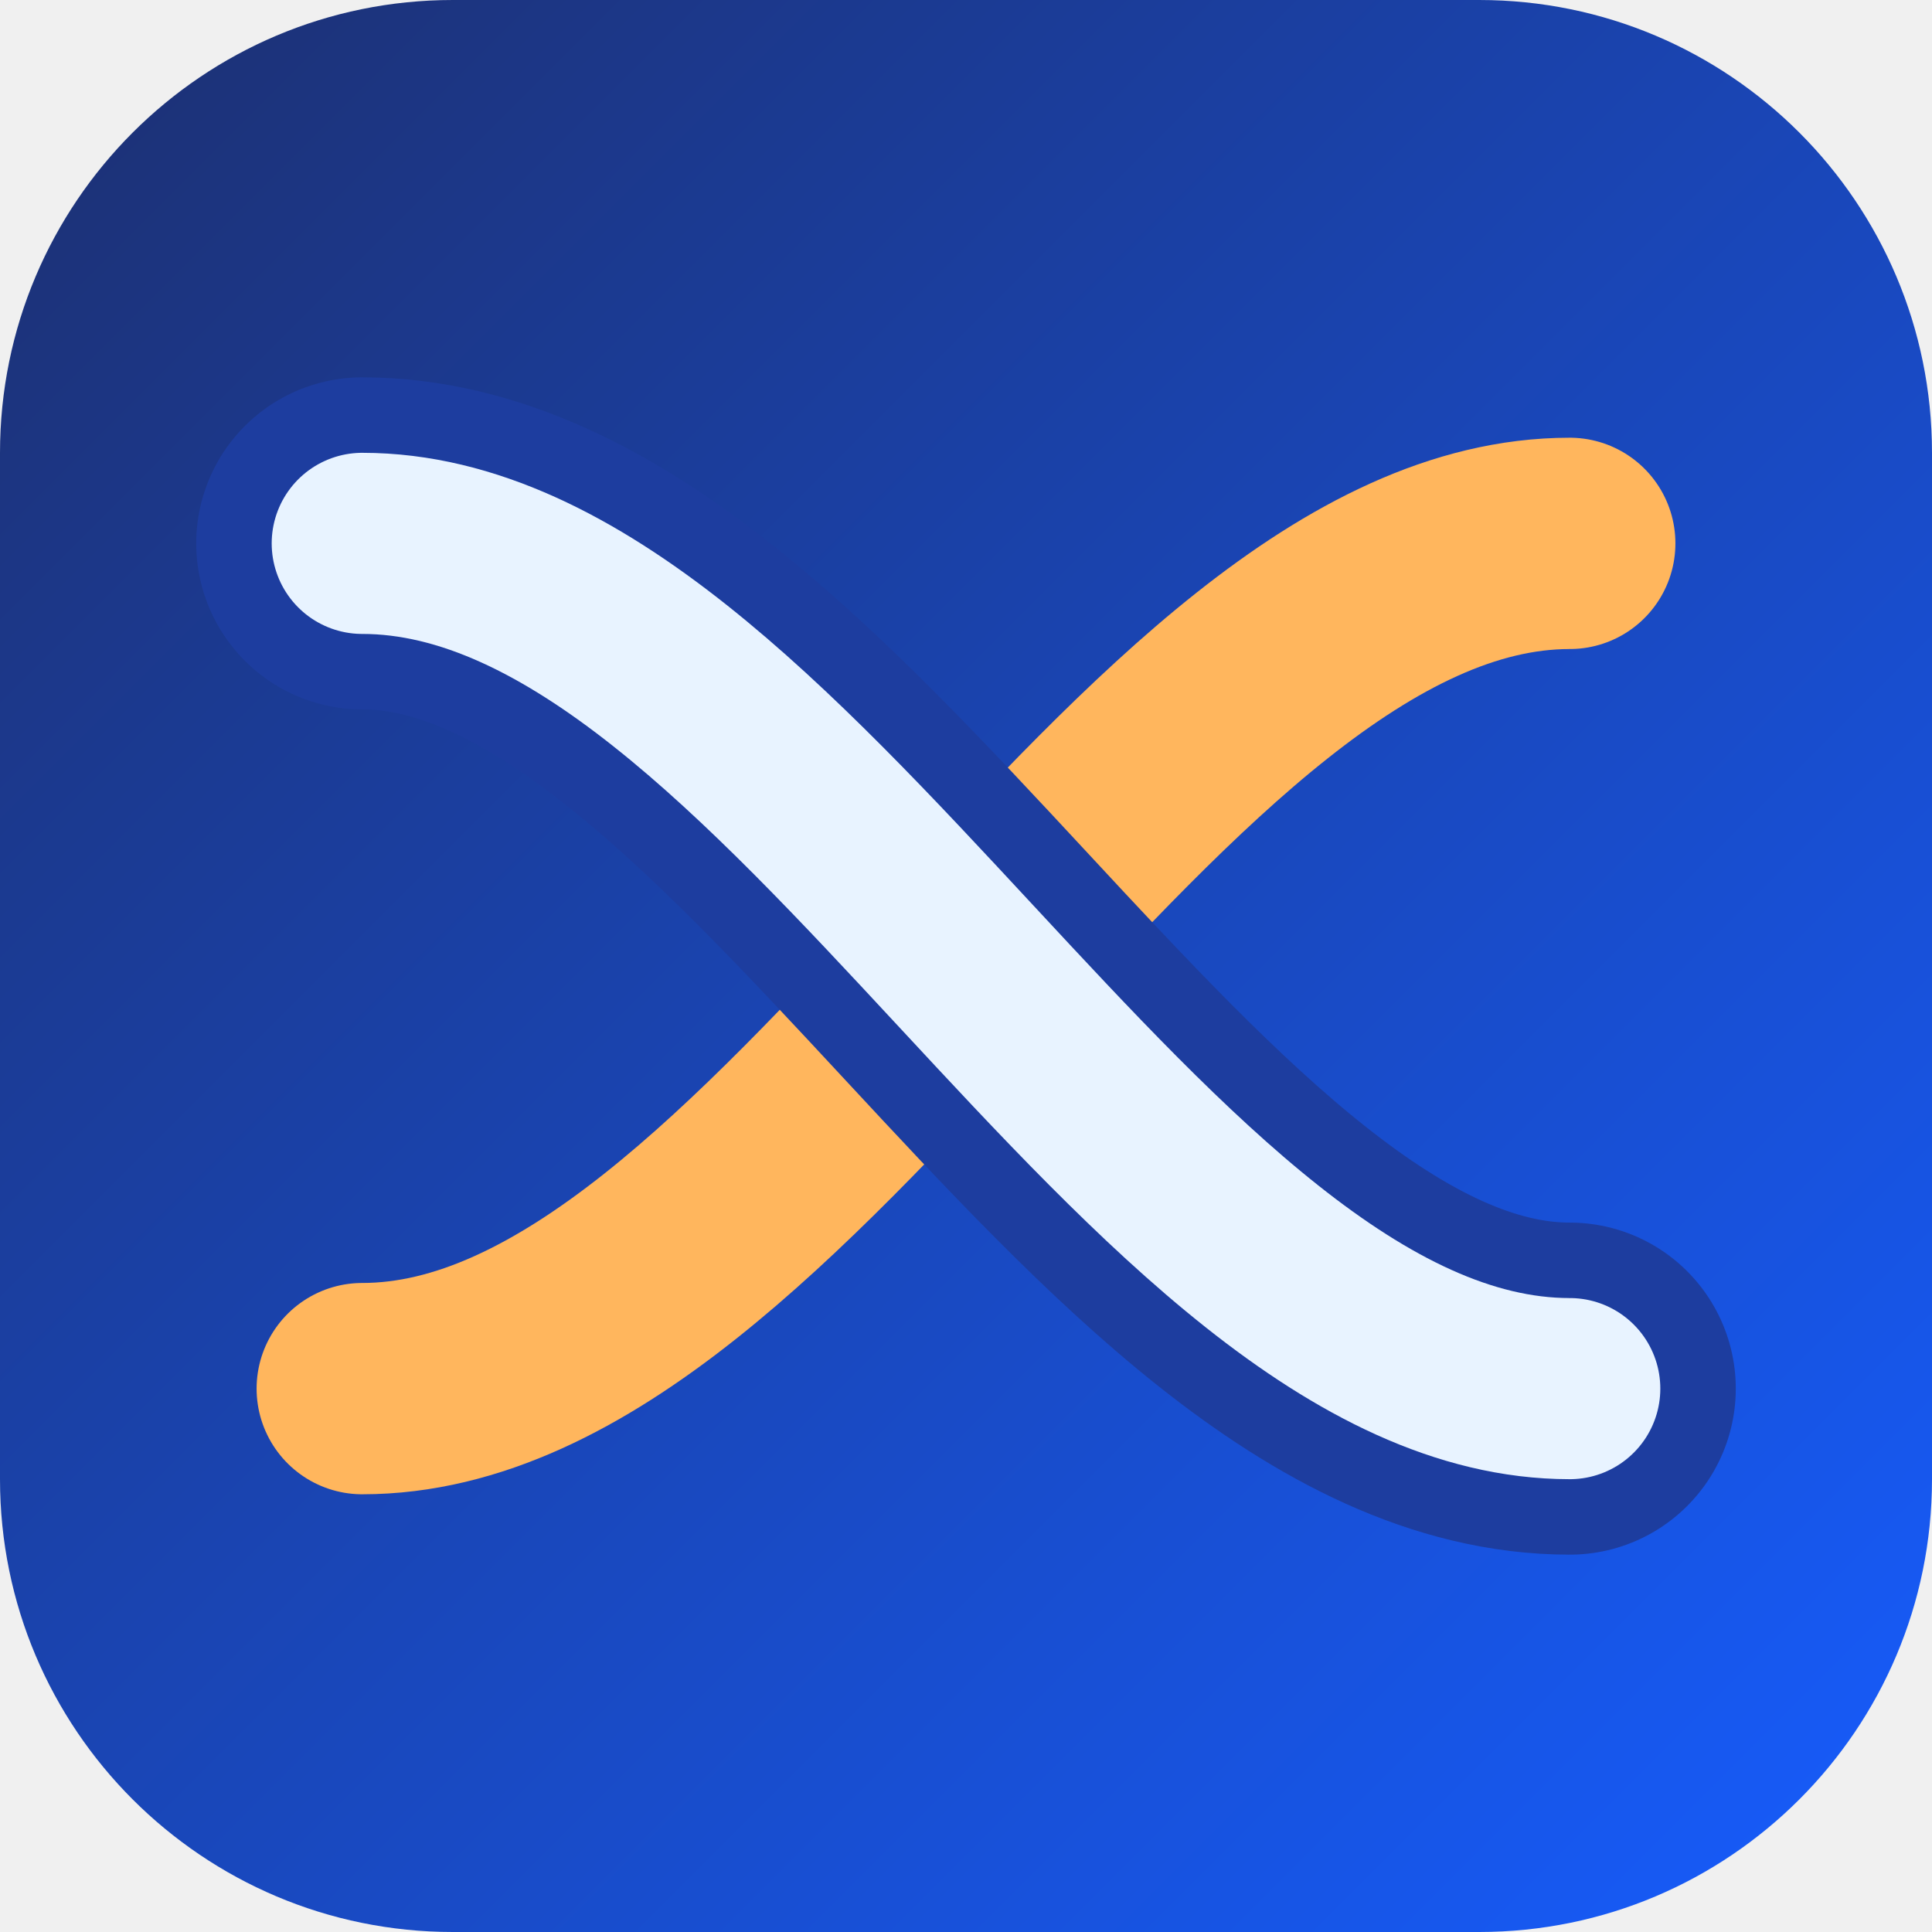
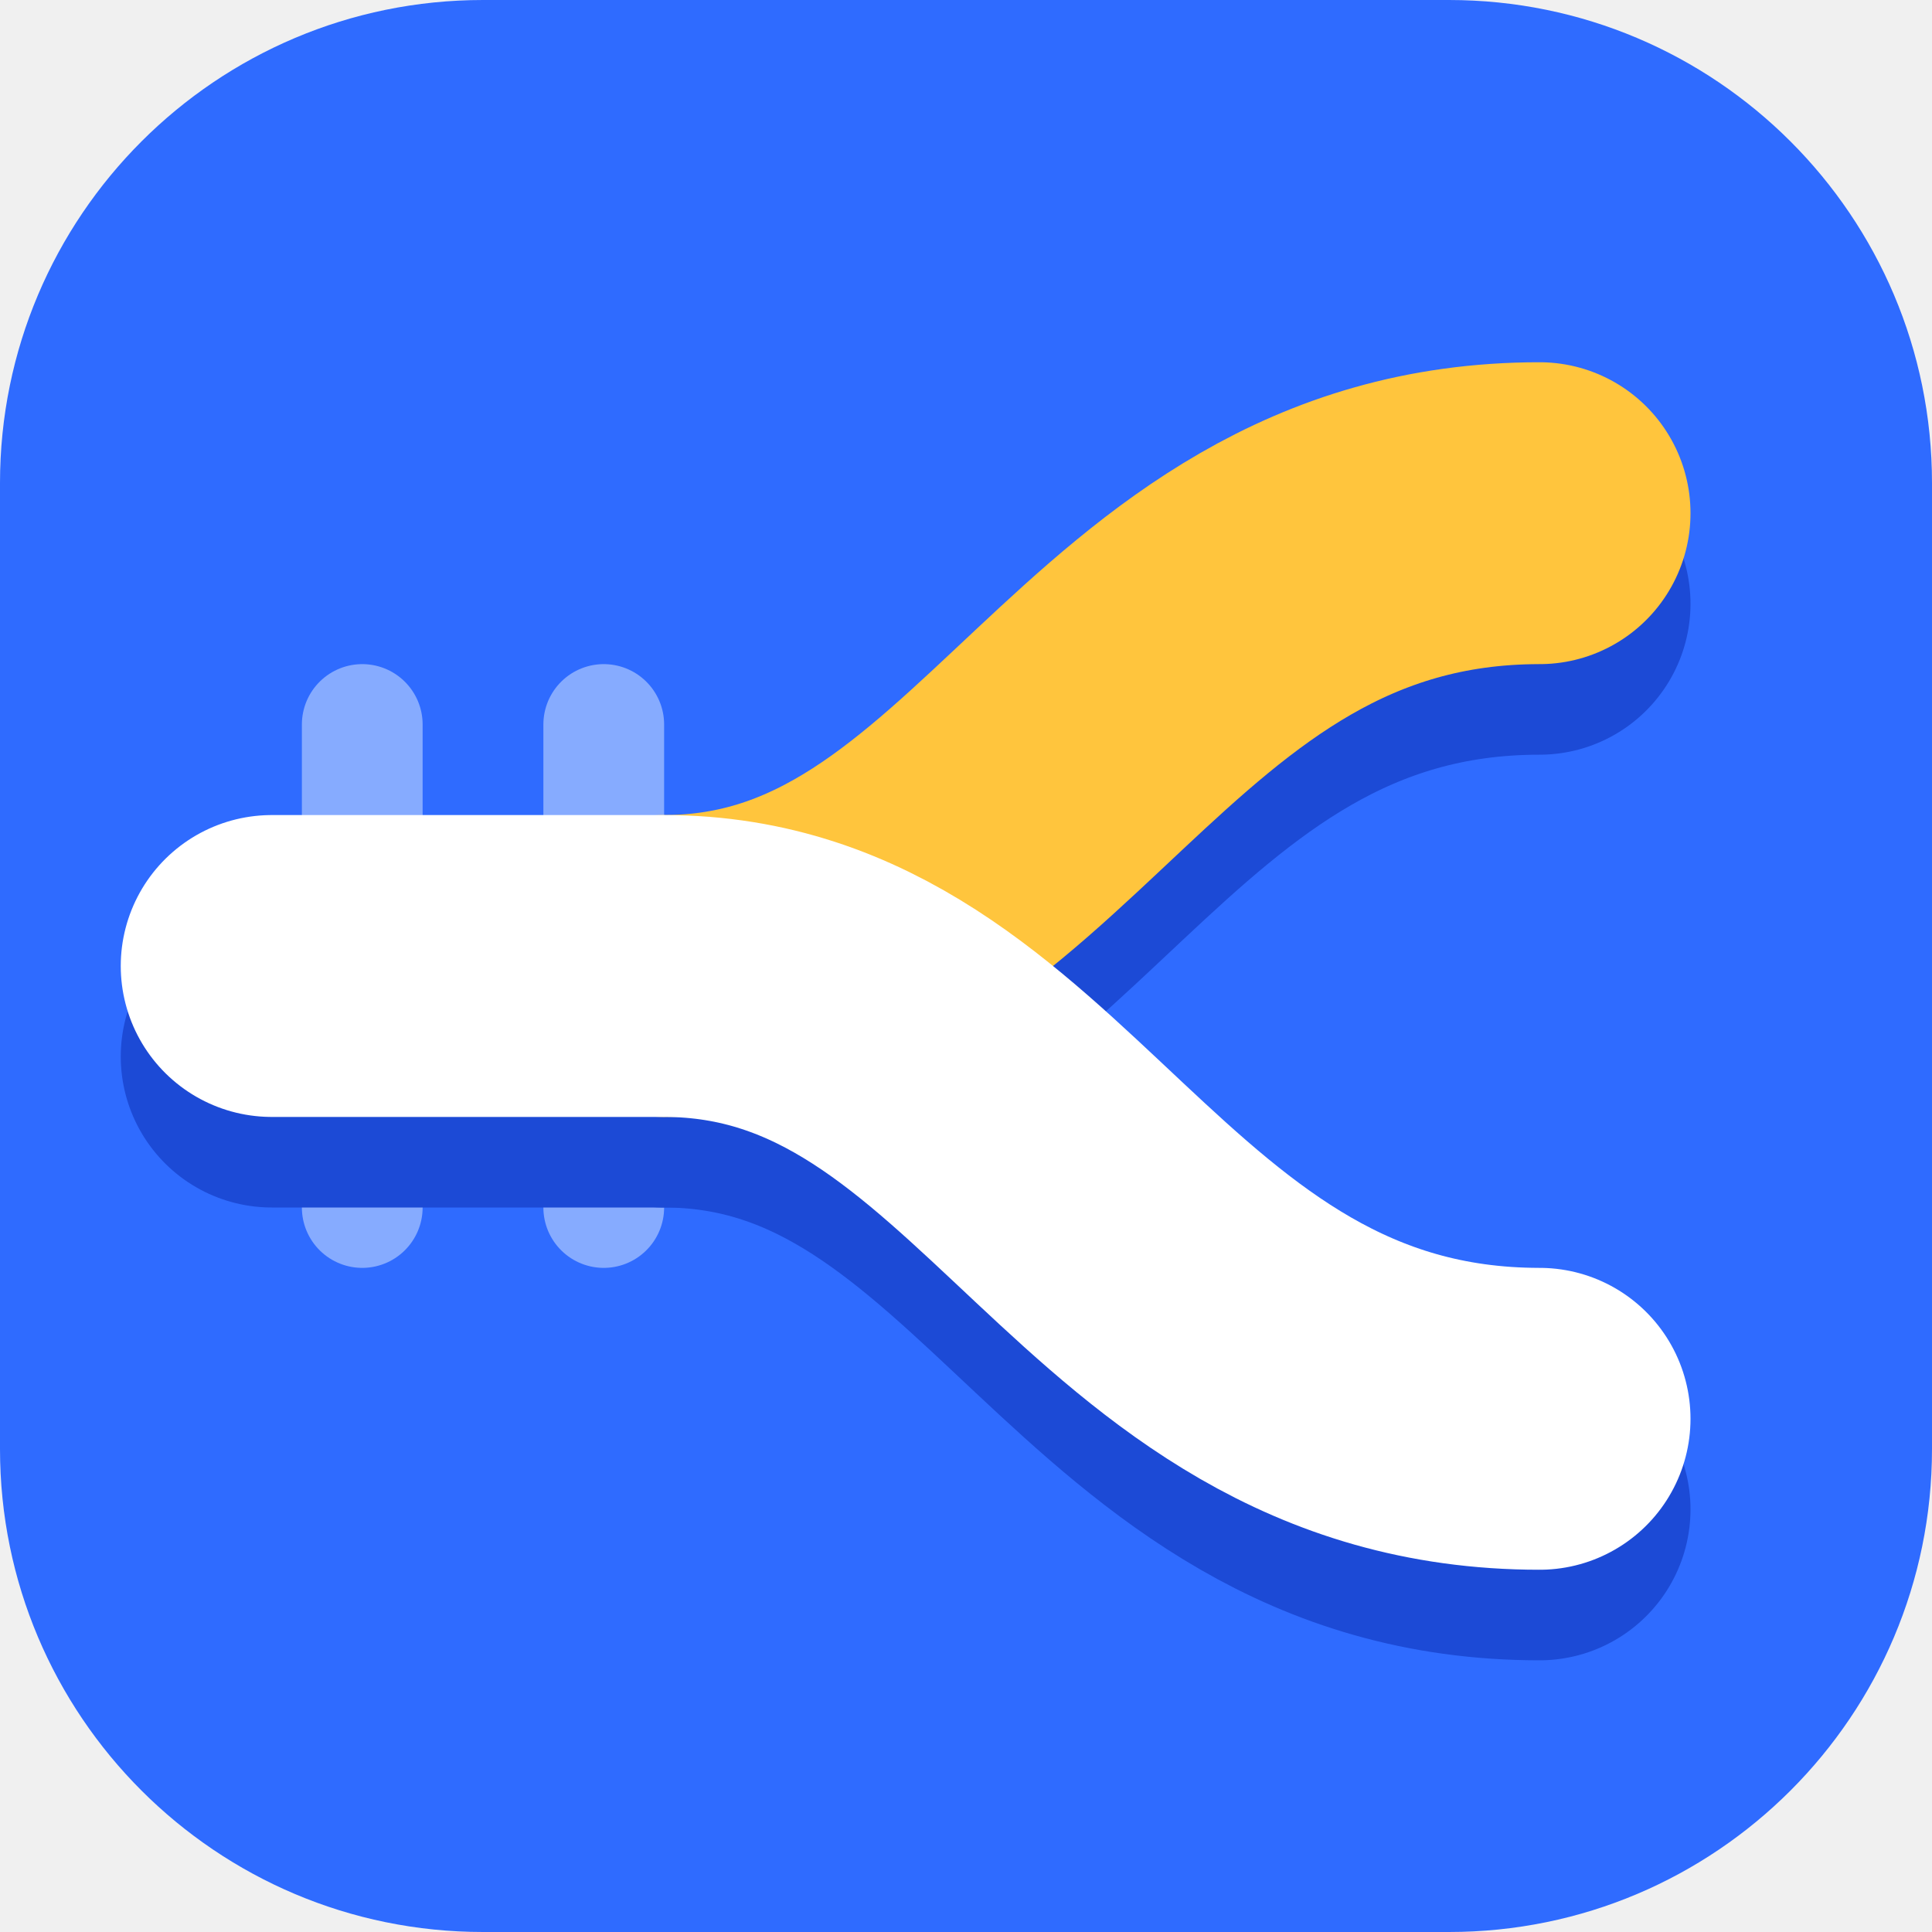
<svg xmlns="http://www.w3.org/2000/svg" viewBox="0 0 64 64">
-   <defs>
-     <linearGradient id="g" x1="0" y1="0" x2="1" y2="1">
-       <stop offset="0" stop-color="#1d2f6f" />
-       <stop offset="1" stop-color="#165dff" />
-     </linearGradient>
-   </defs>
-   <rect width="64" height="64" rx="15" fill="url(#g)" />
-   <path d="M12 46 C 26 46, 38 18, 52 18" fill="none" stroke="#ffb65d" stroke-width="7" stroke-linecap="round" />
-   <path d="M12 18 C 26 18, 38 46, 52 46" fill="none" stroke="#1d3d9f" stroke-width="11" stroke-linecap="round" />
-   <path d="M12 18 C 26 18, 38 46, 52 46" fill="none" stroke="#e8f3ff" stroke-width="6" stroke-linecap="round" />
+   <rect width="64" height="64" rx="16" fill="#2f6bff" />
+   <g stroke="#86abff" stroke-width="4" stroke-linecap="round">
+     <path d="M12 24 V 40" />
+     <path d="M20 24 V 40" />
+   </g>
+   <g fill="none" stroke-linecap="round" stroke-width="10" stroke="#1c4ad6" transform="translate(0 3)">
+     <path d="M22 32 C 34 32, 37 17, 51 17" />
+     <path d="M9 32 H 22 C 34 32, 37 47, 51 47" />
+   </g>
+   <g fill="none" stroke-linecap="round" stroke-width="10">
+     <path d="M22 32 C 34 32, 37 17, 51 17" stroke="#ffc53d" />
+     <path d="M9 32 H 22 C 34 32, 37 47, 51 47" stroke="#ffffff" />
+   </g>
</svg>
